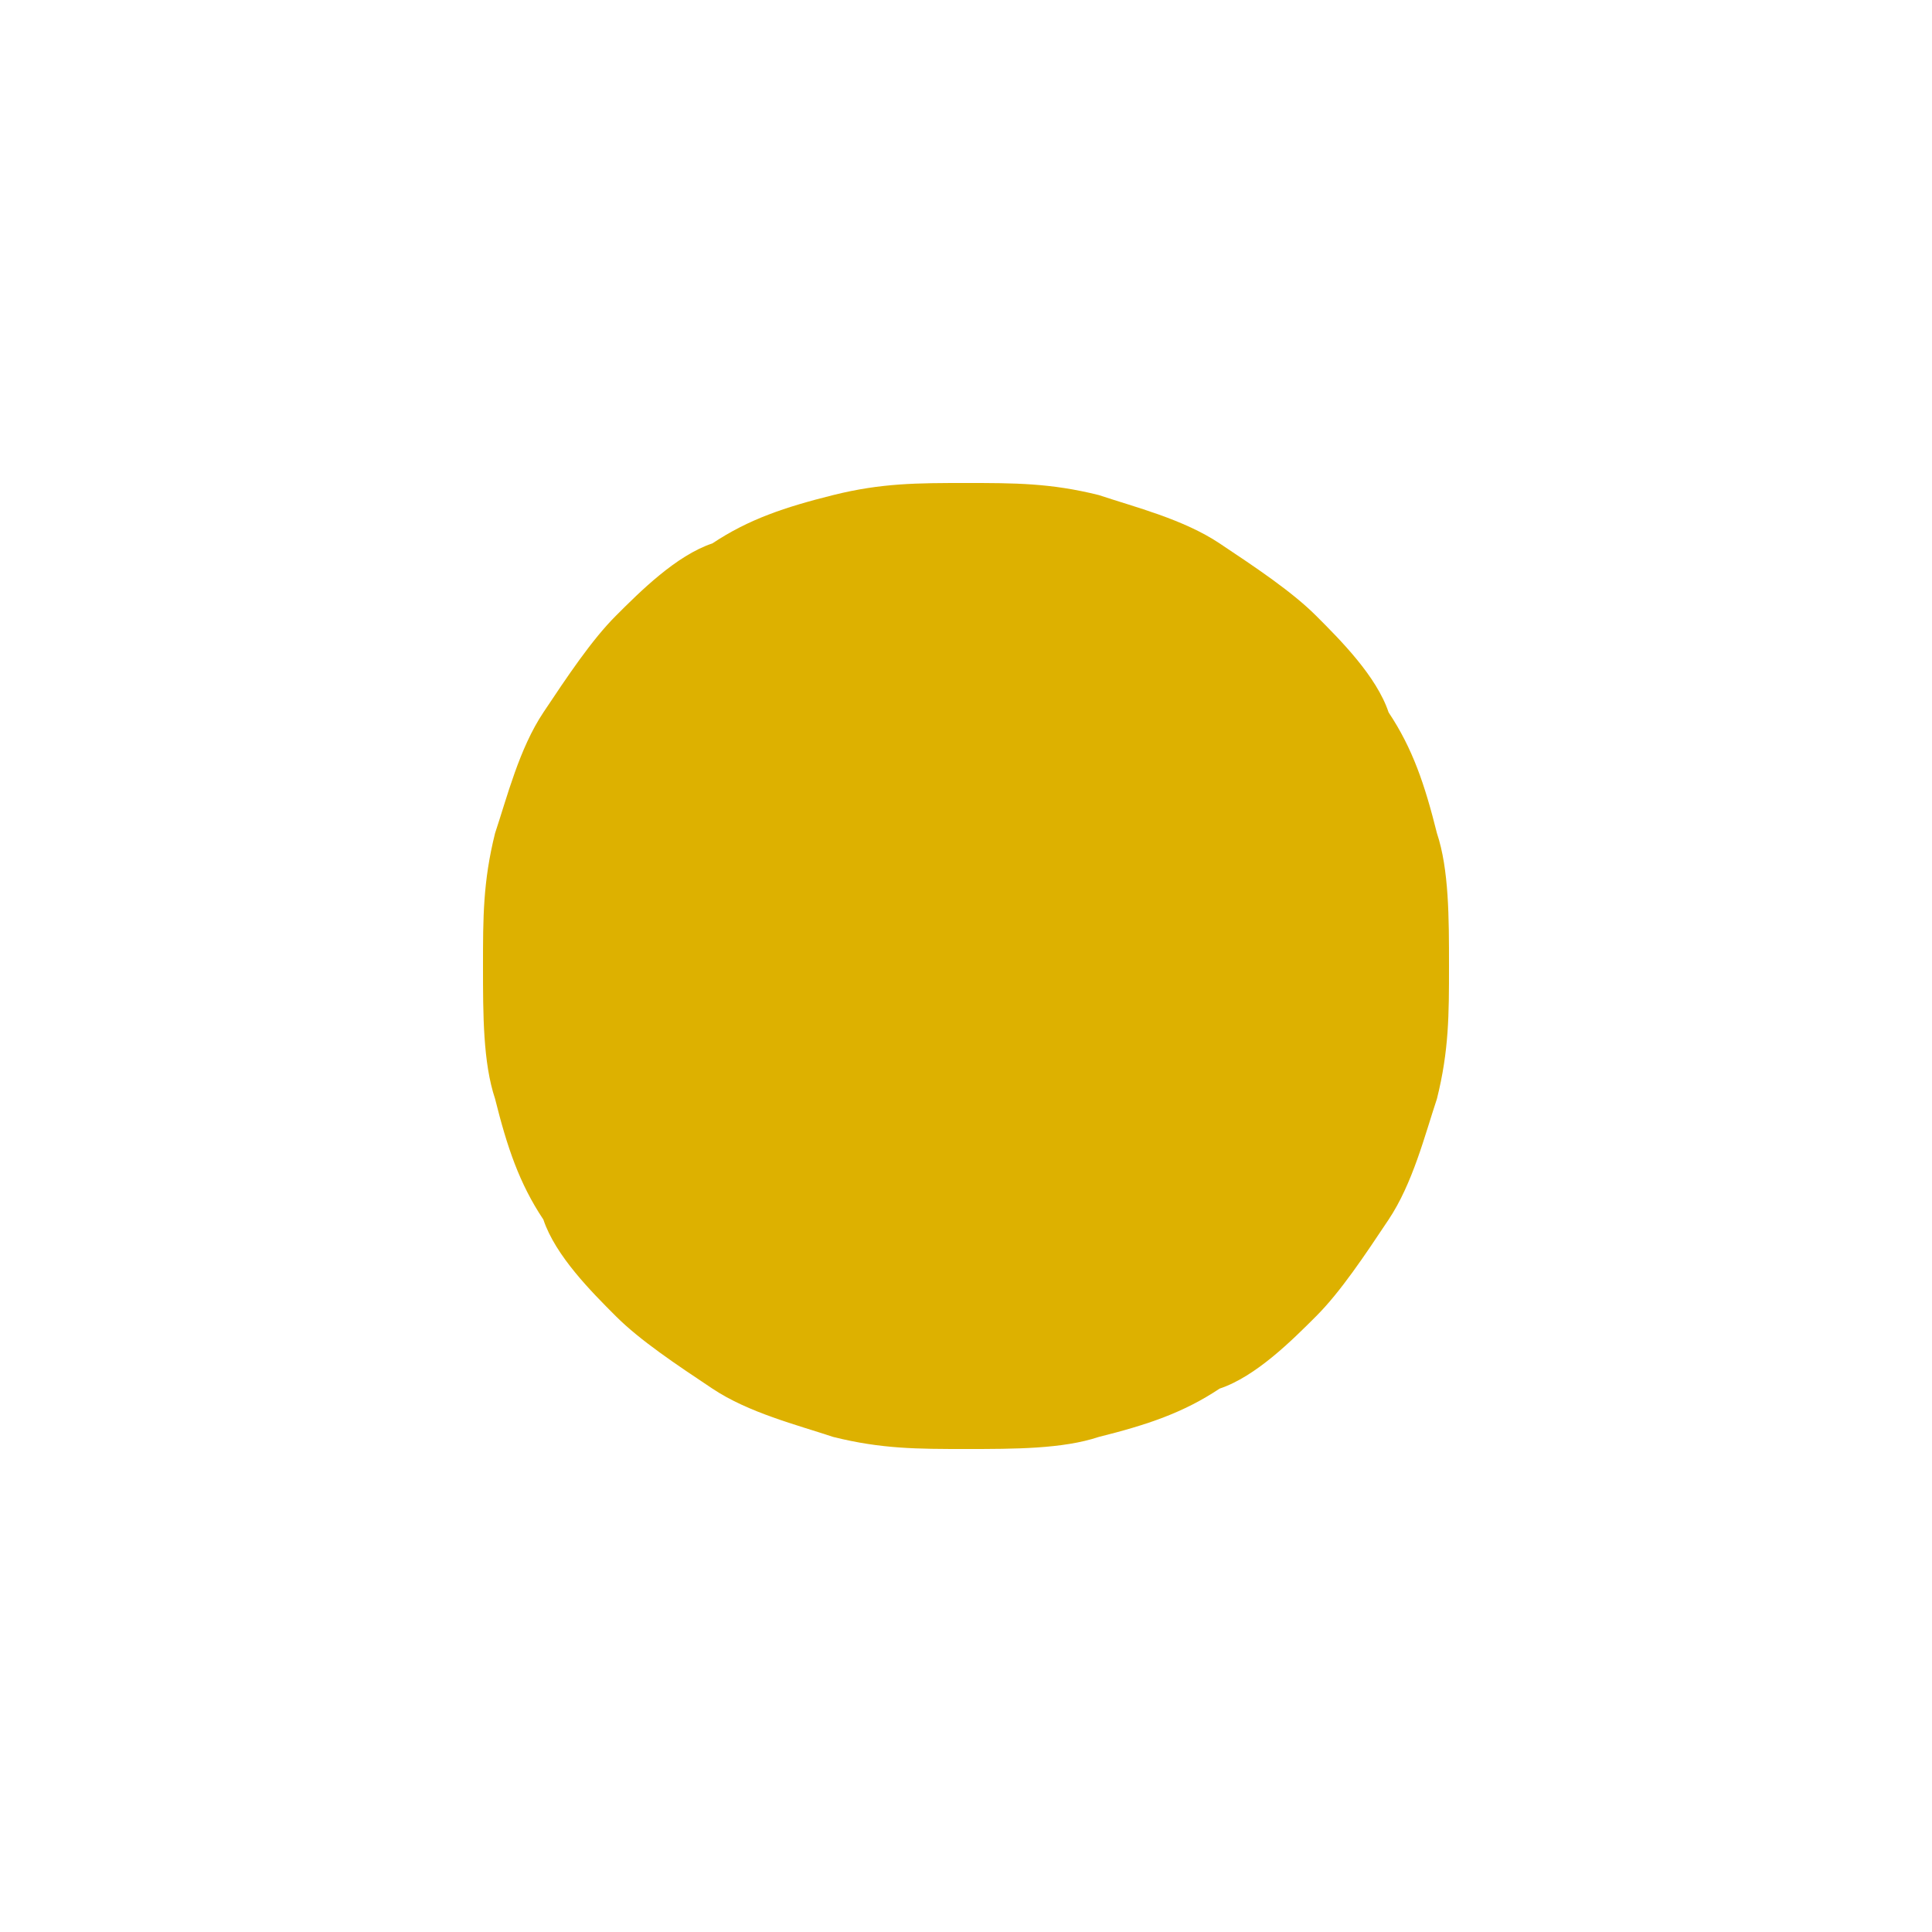
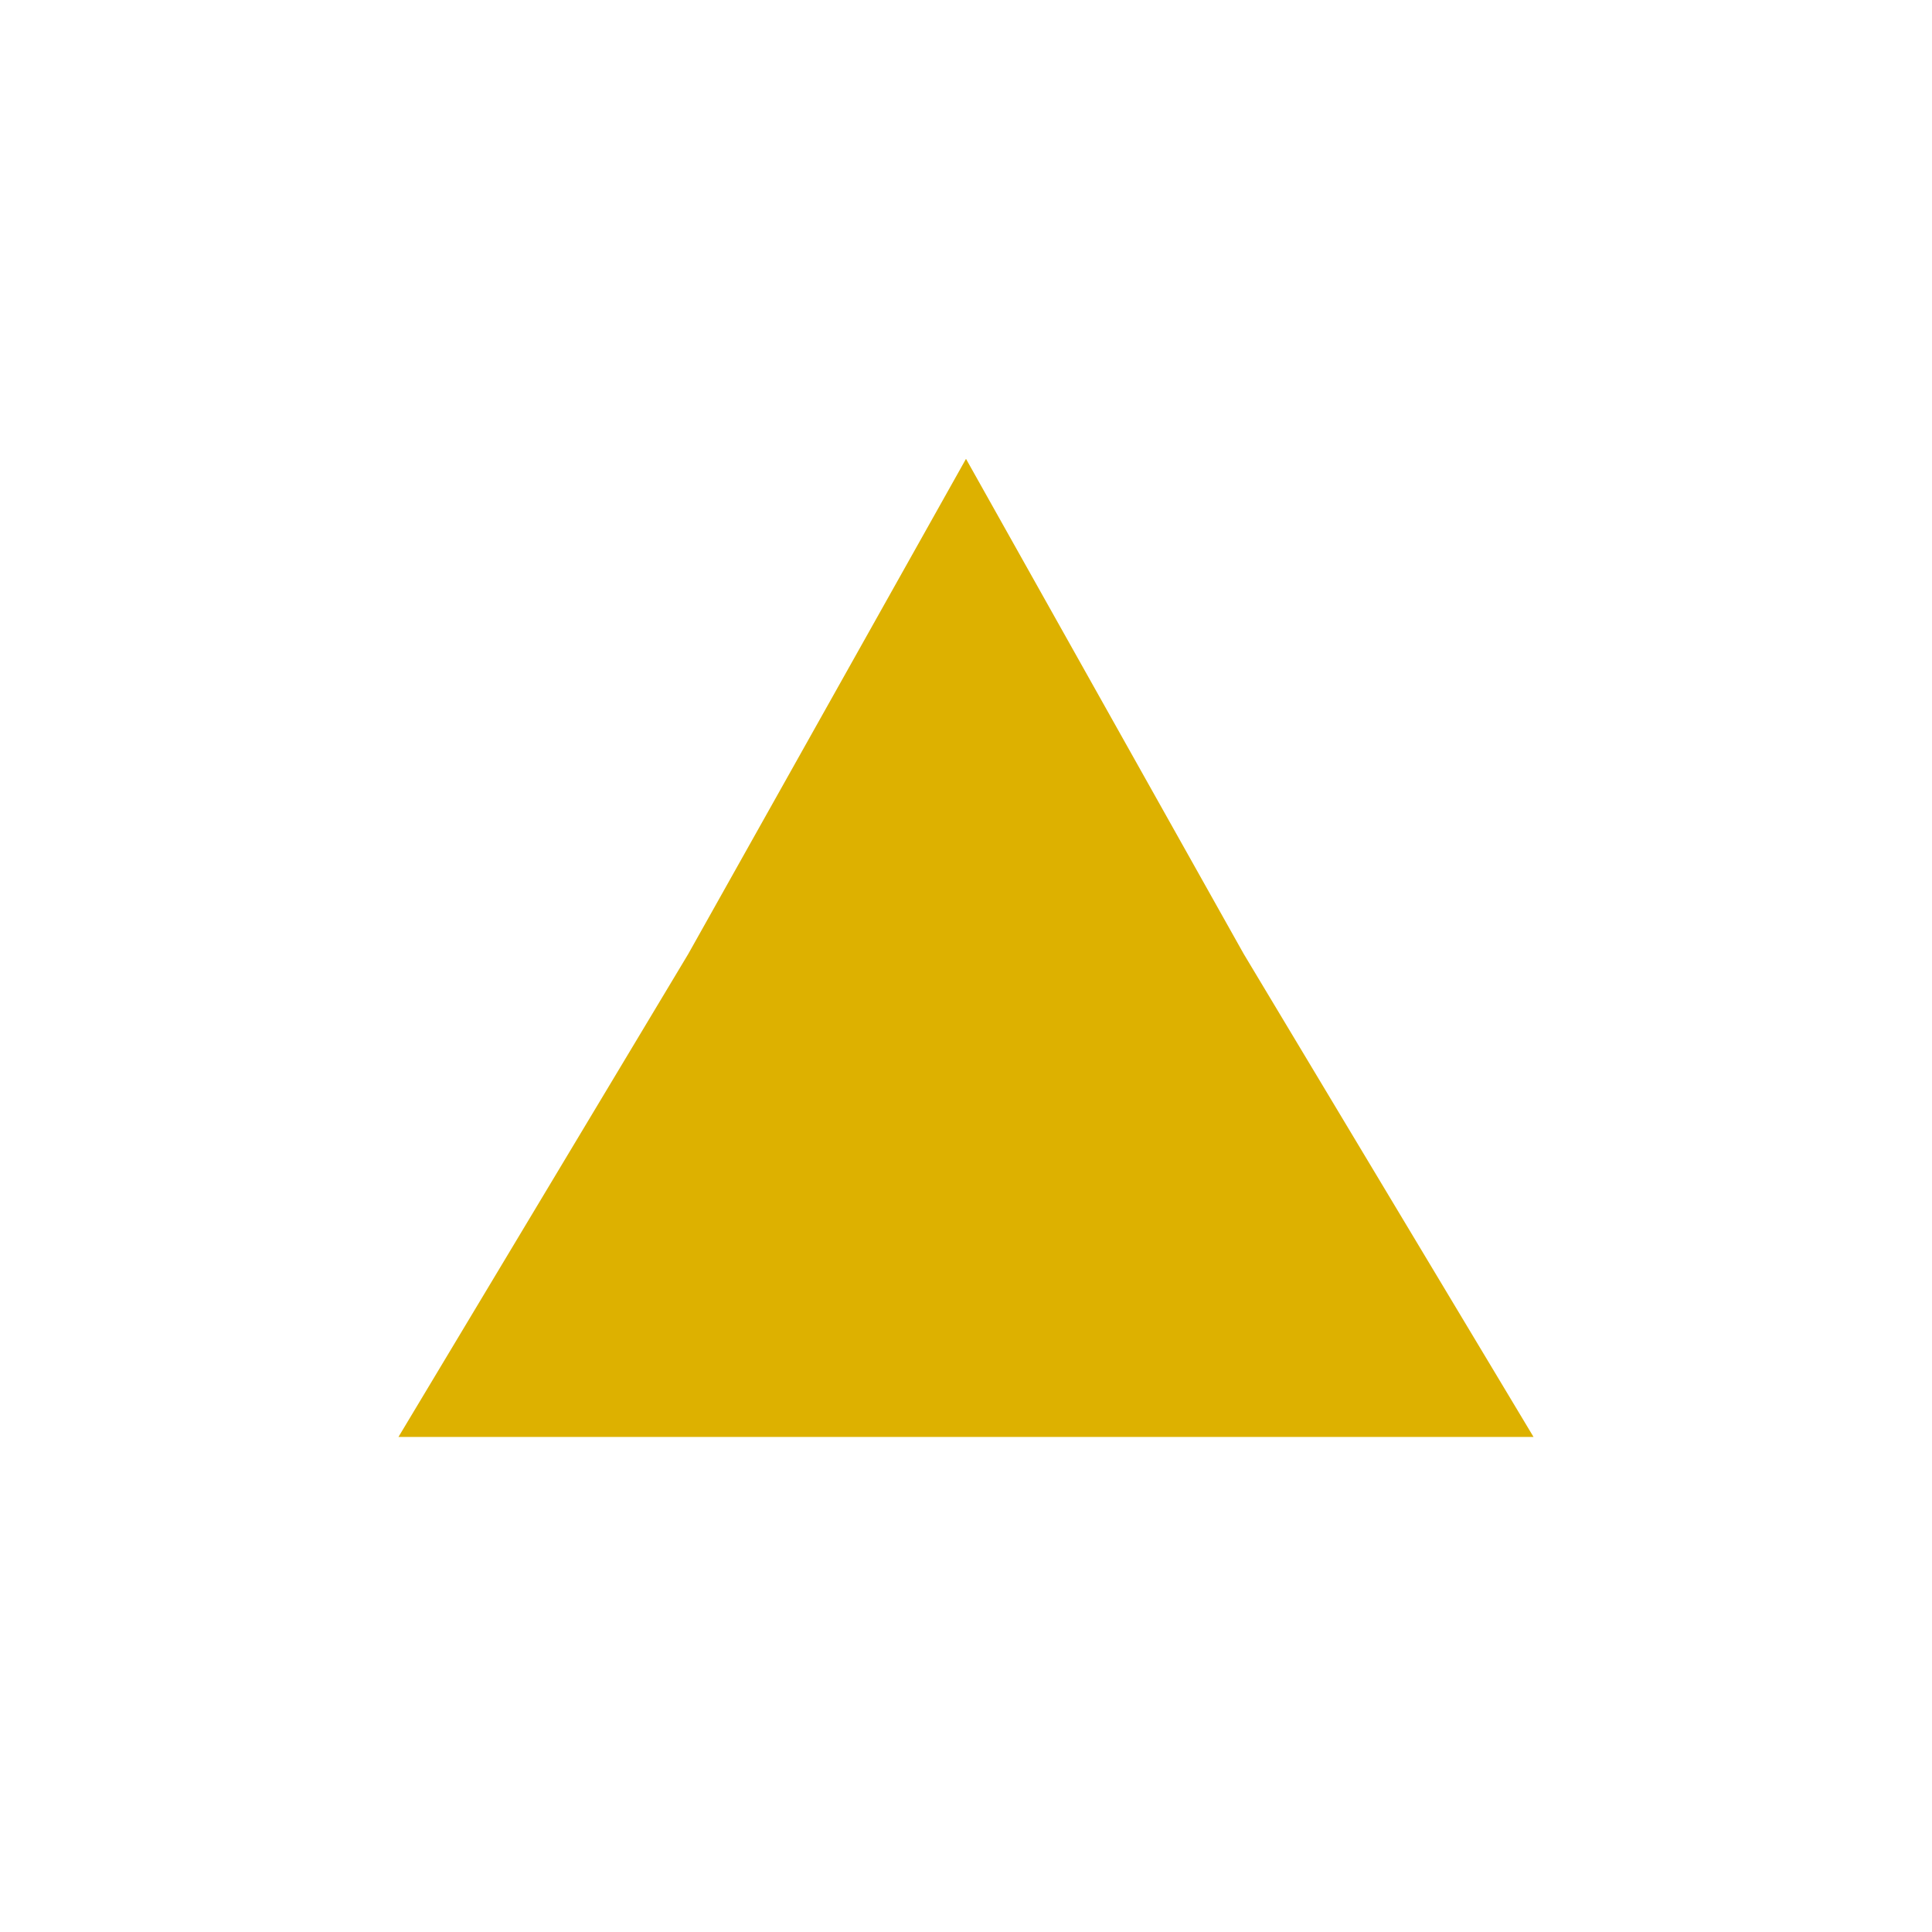
<svg xmlns="http://www.w3.org/2000/svg" version="1.1" id="Layer_1" x="0px" y="0px" viewBox="-297 389 16 16" style="enable-background:new -297 389 16 16;" xml:space="preserve">
  <style type="text/css">
- 	.st0{fill:#DDB100;}
+ 	.st0{fill:#FFCB02;}
+ 	.st1{fill:#DDB100;}
</style>
-   <path class="st0" d="M-289,393c0.4,0,0.7,0,1.1,0.1c0.3,0.1,0.7,0.2,1,0.4c0.3,0.2,0.6,0.4,0.8,0.6c0.2,0.2,0.5,0.5,0.6,0.8  c0.2,0.3,0.3,0.6,0.4,1c0.1,0.3,0.1,0.7,0.1,1.1s0,0.7-0.1,1.1c-0.1,0.3-0.2,0.7-0.4,1c-0.2,0.3-0.4,0.6-0.6,0.8  c-0.2,0.2-0.5,0.5-0.8,0.6c-0.3,0.2-0.6,0.3-1,0.4c-0.3,0.1-0.7,0.1-1.1,0.1s-0.7,0-1.1-0.1c-0.3-0.1-0.7-0.2-1-0.4  c-0.3-0.2-0.6-0.4-0.8-0.6c-0.2-0.2-0.5-0.5-0.6-0.8c-0.2-0.3-0.3-0.6-0.4-1c-0.1-0.3-0.1-0.7-0.1-1.1s0-0.7,0.1-1.1  c0.1-0.3,0.2-0.7,0.4-1c0.2-0.3,0.4-0.6,0.6-0.8c0.2-0.2,0.5-0.5,0.8-0.6c0.3-0.2,0.6-0.3,1-0.4C-289.7,393-289.4,393-289,393z" />
+   <polygon class="st0" points="-289,393 -287.3,396 -285.5,399 -289,399 -292.5,399 -290.7,396 " />
+   <polygon class="st1" points="-289,392.8 -286.7,396.9 -284.3,400.9 -289,400.9 -293.7,400.9 -291.3,396.9 " />
</svg>
